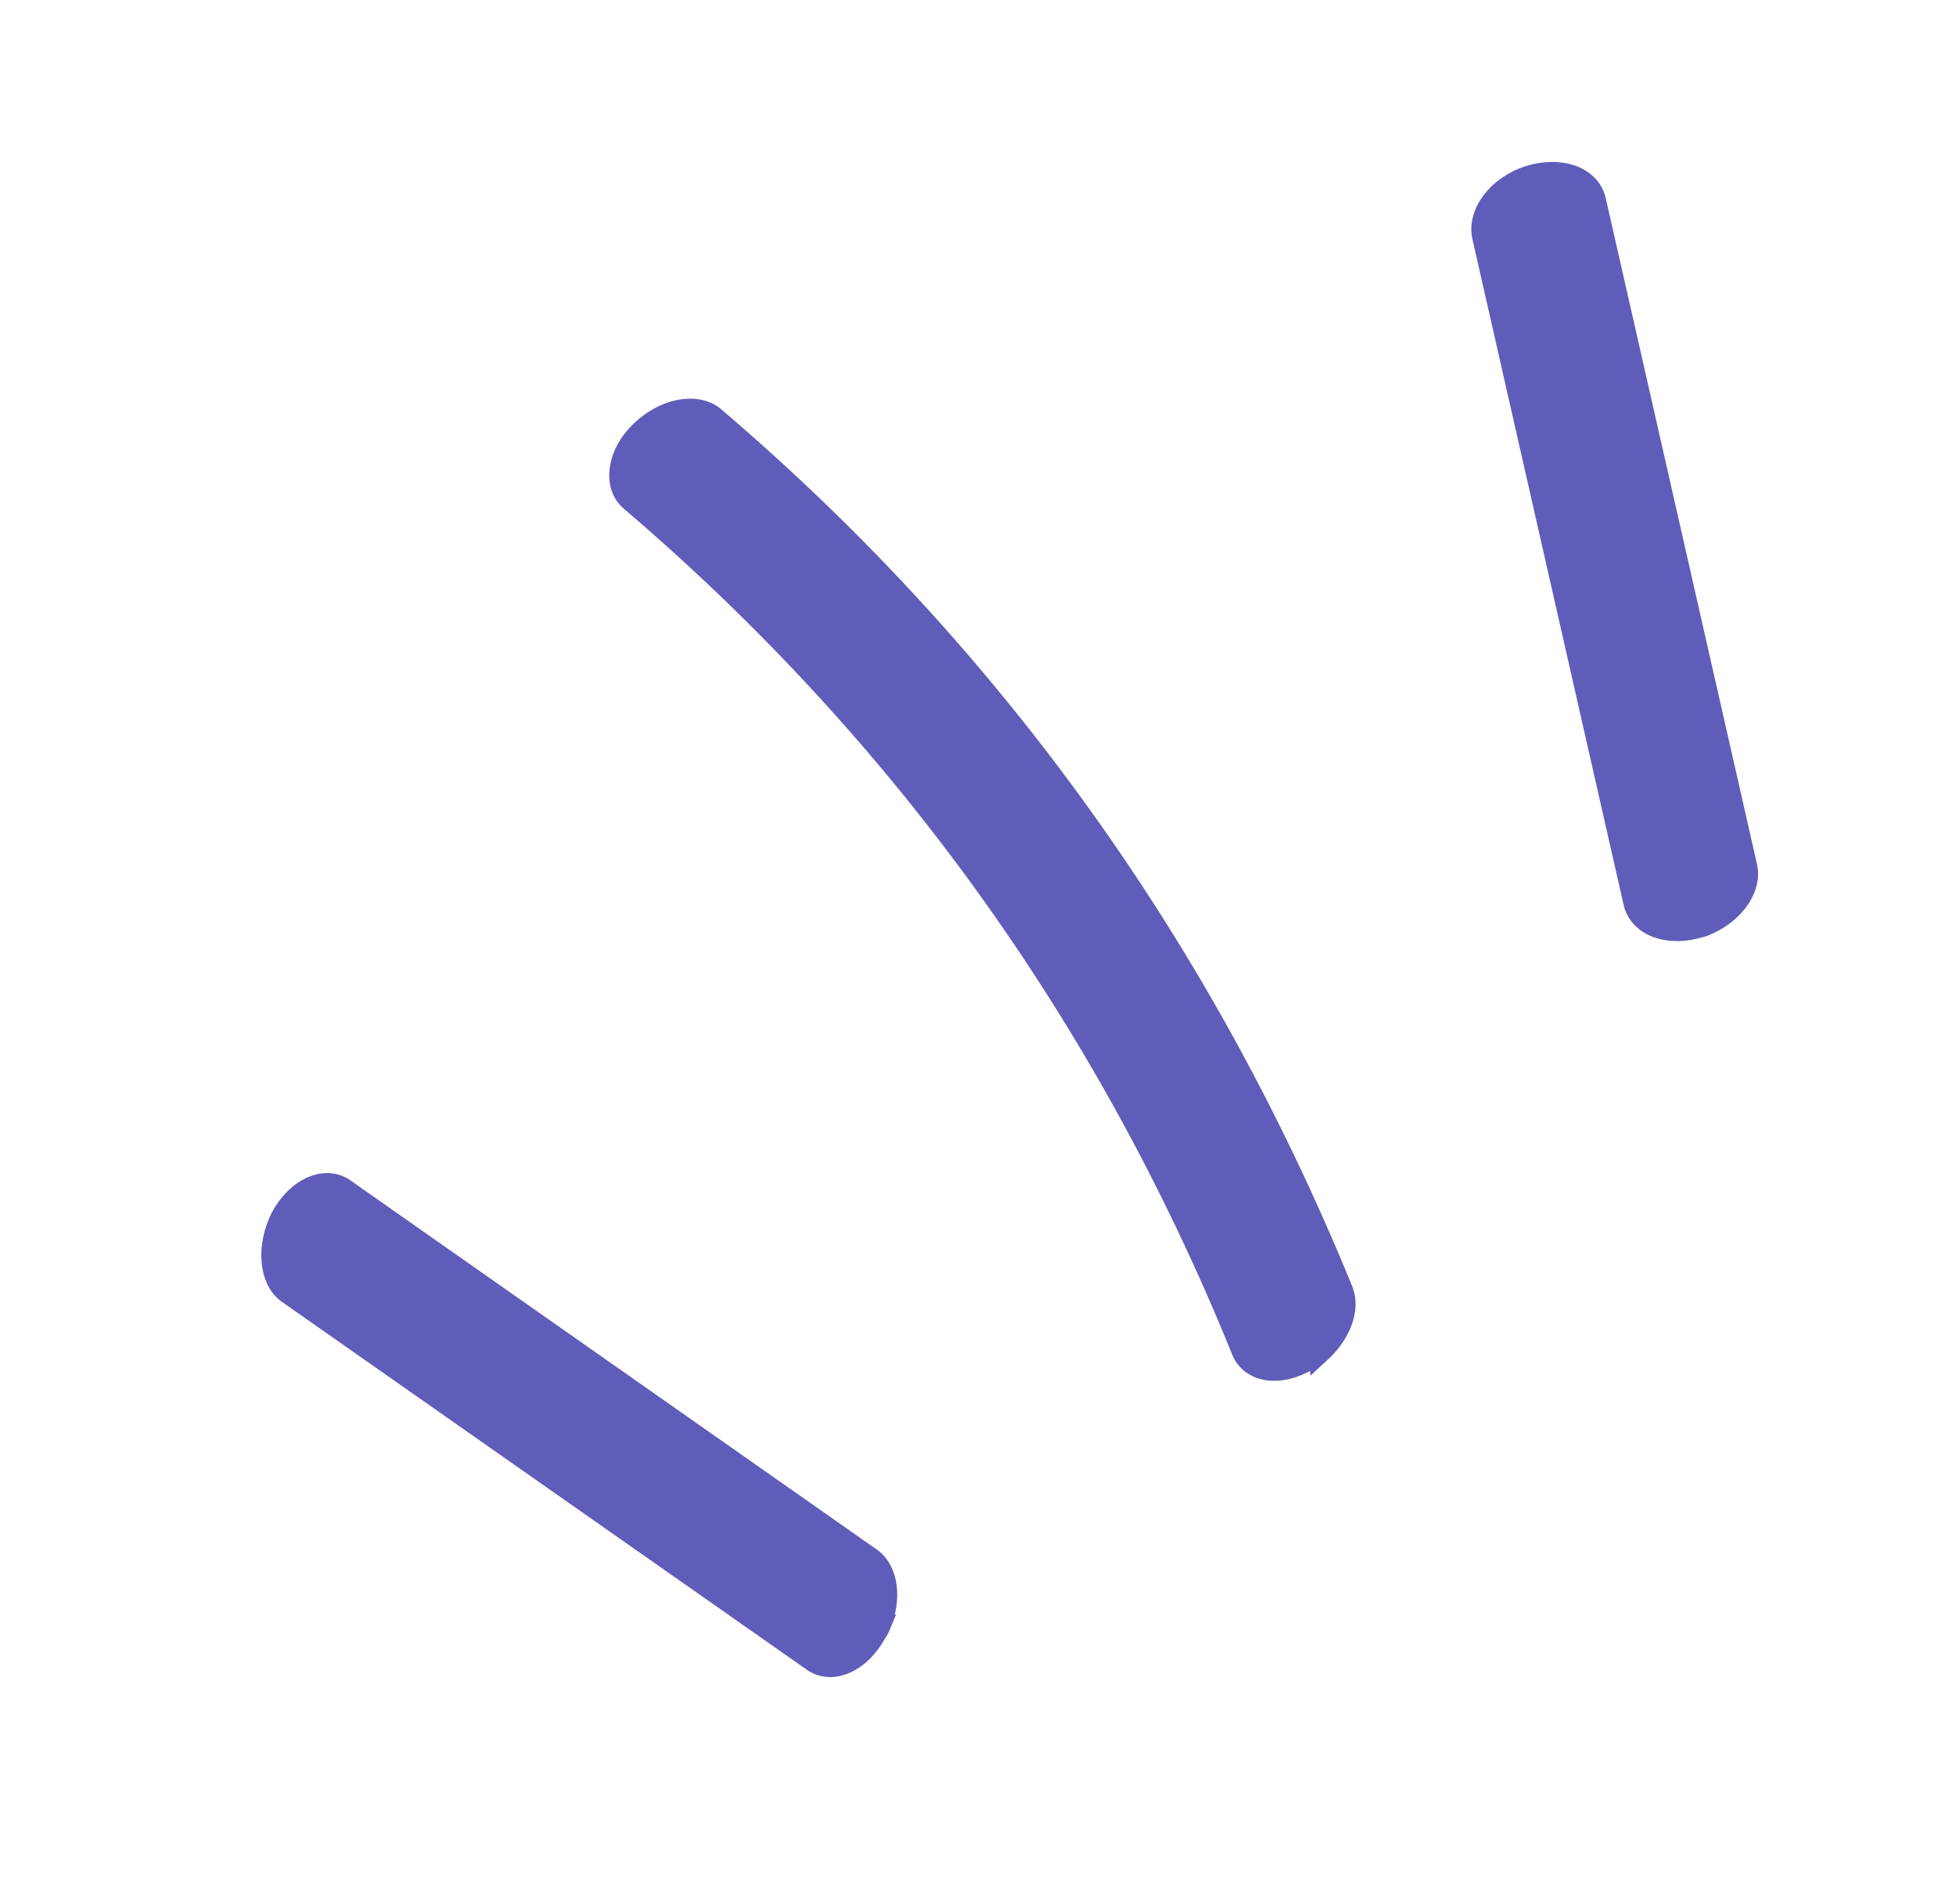
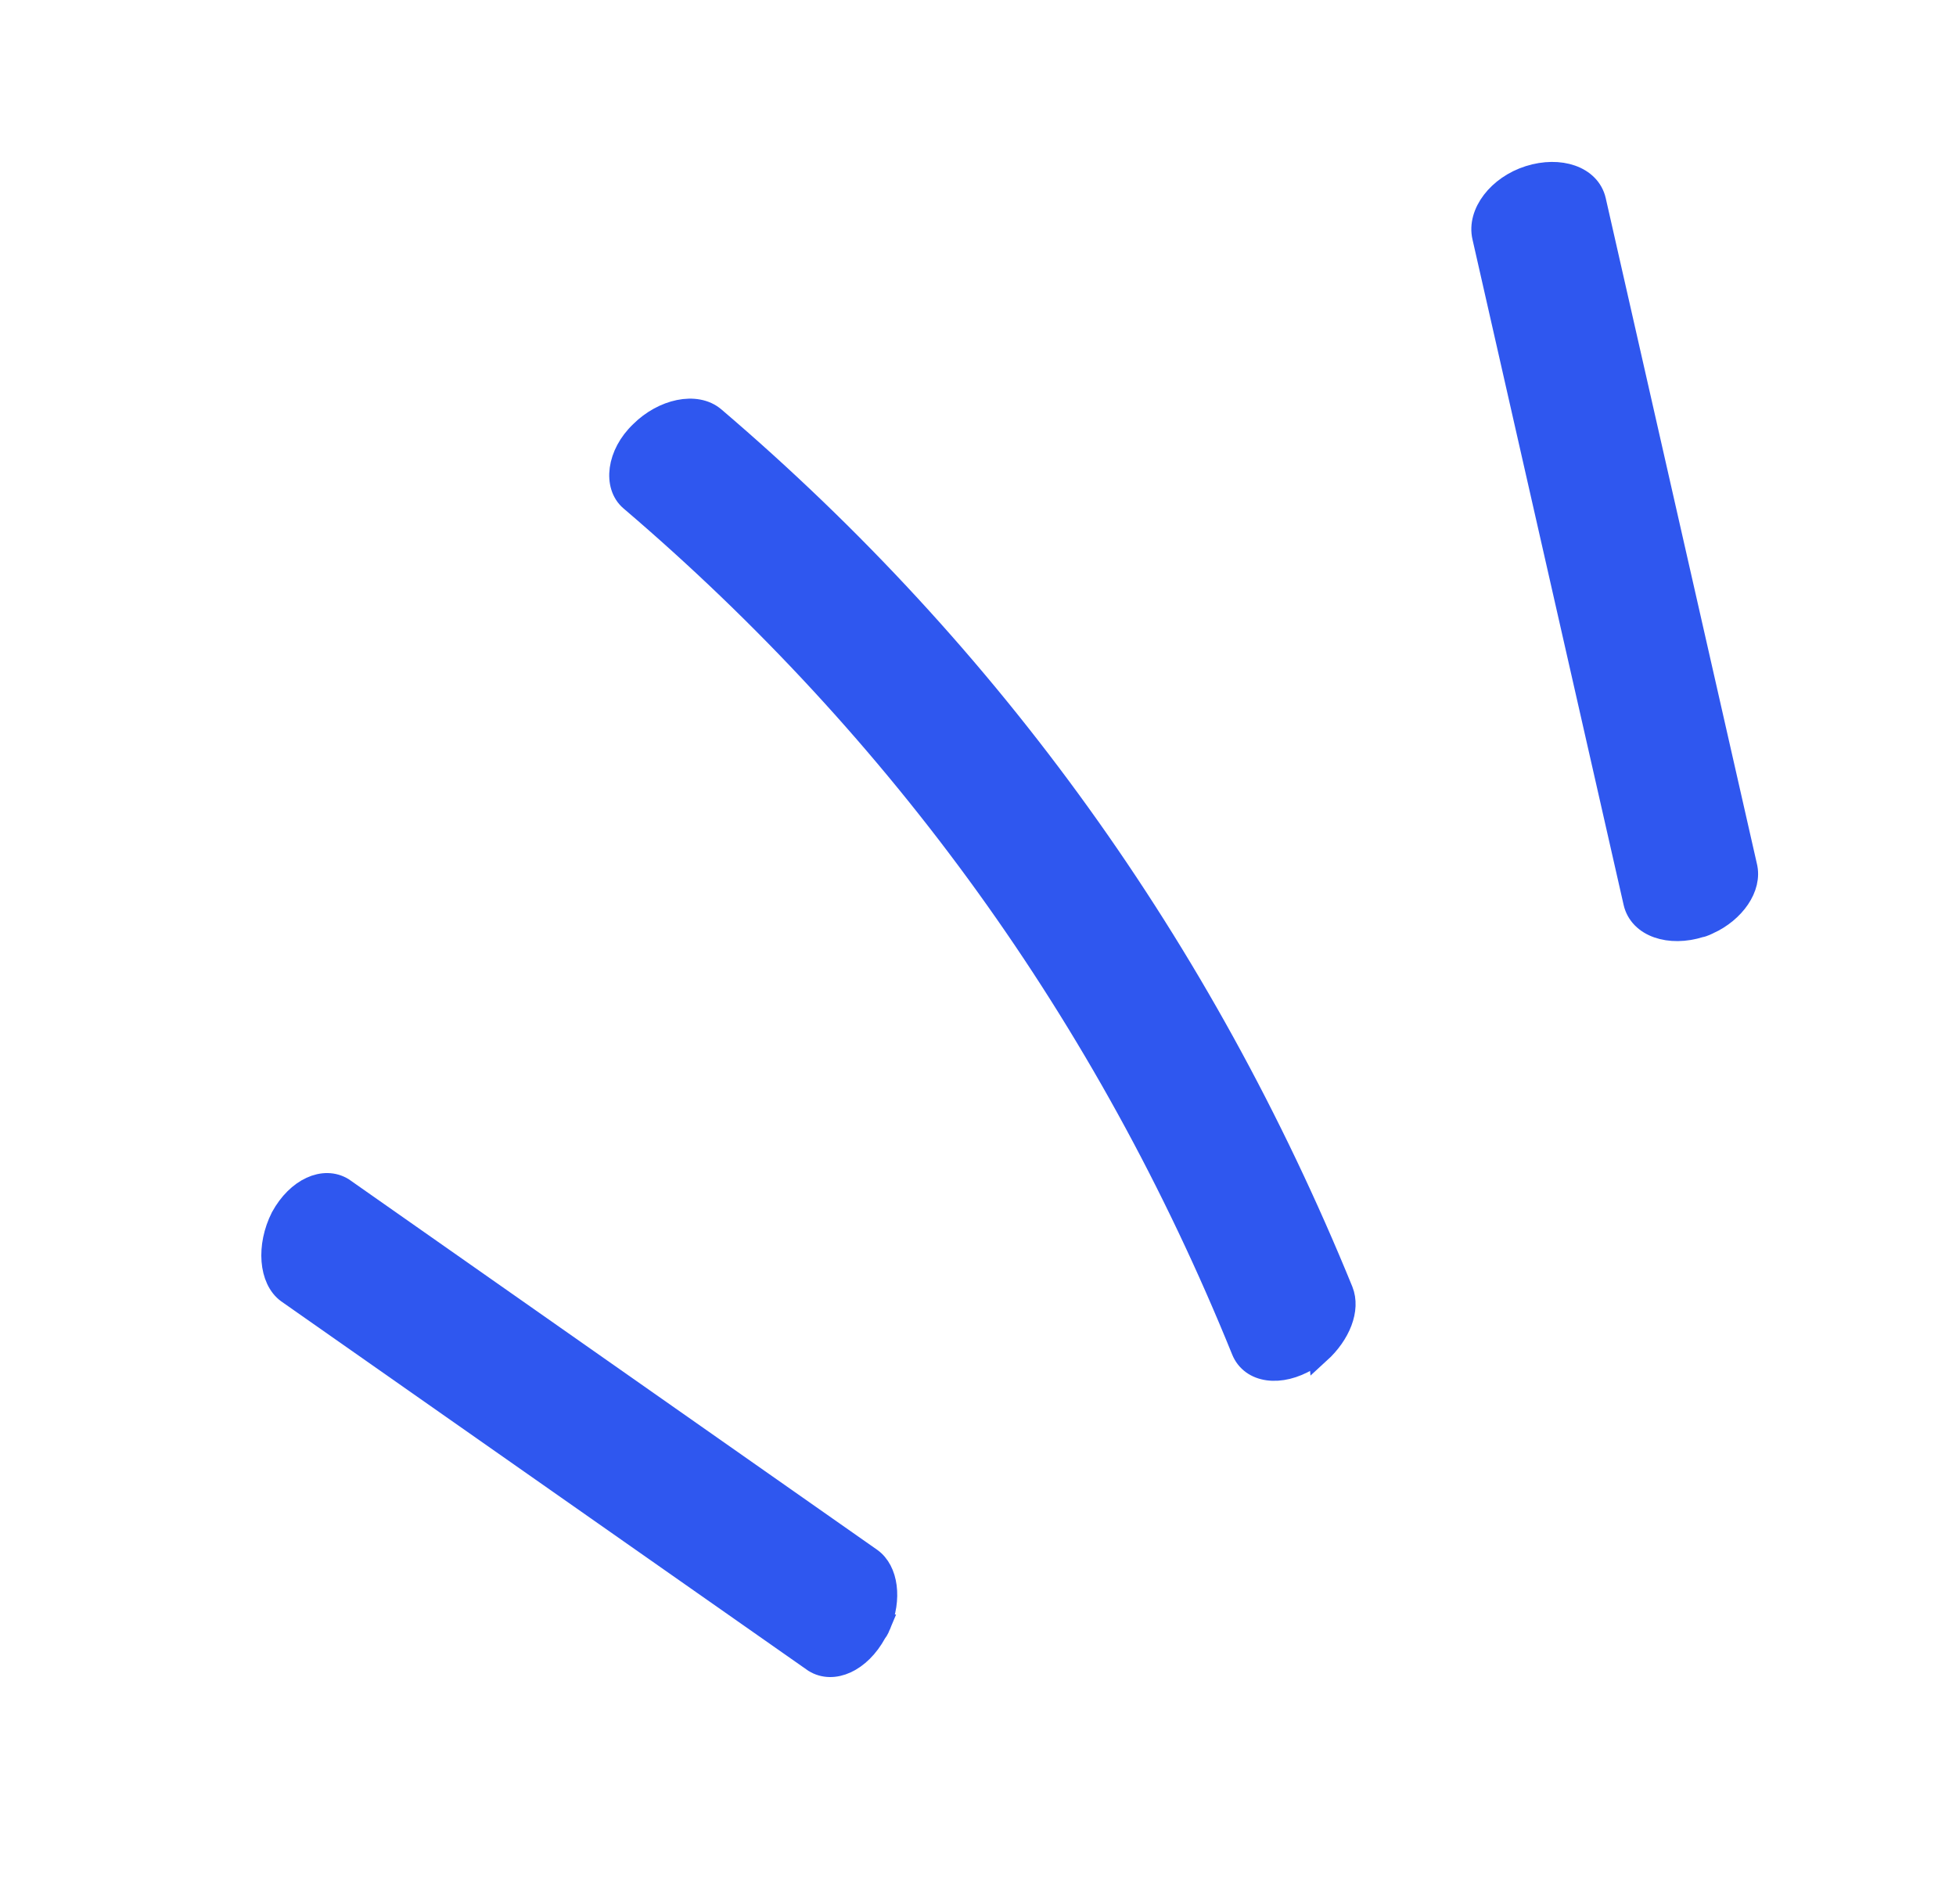
<svg xmlns="http://www.w3.org/2000/svg" width="74" height="72" viewBox="0 0 74 72" fill="none">
-   <path d="M49.912 51.117s-.257.202-.43.306c-1.042.628-2.145.488-2.483-.349-5.14-12.68-12.95-23.468-23.142-32.16-.634-.54-.5-1.732.388-2.575.843-.84 2.094-1.12 2.777-.538 10.483 8.941 18.454 20.035 23.755 33.02.283.706-.098 1.644-.861 2.34l-.004-.044z" fill="#605DBA" stroke="#605DBA" stroke-width=".83" stroke-miterlimit="10" />
-   <path d="M64.63 34.917s-.218.108-.309.115c-1.153.364-2.273-.002-2.48-.894L56.122 8.962c-.207-.893.577-1.909 1.73-2.273 1.154-.364 2.274.002 2.481.895l5.719 25.176c.2.802-.456 1.717-1.421 2.157v0z" fill="#605DBA" stroke="#605DBA" stroke-width=".85" stroke-miterlimit="10" />
-   <path d="M33.29 61.476s-.077.187-.16.285c-.596 1.092-1.607 1.535-2.324 1.092l-19.93-13.965c-.675-.492-.775-1.756-.225-2.845.596-1.092 1.607-1.536 2.324-1.093l19.979 14.008c.627.45.758 1.53.335 2.518z" fill="#605DBA" stroke="#605DBA" stroke-width=".82" stroke-miterlimit="10" />
+   <path d="M49.912 51.117s-.257.202-.43.306c-1.042.628-2.145.488-2.483-.349-5.14-12.68-12.95-23.468-23.142-32.16-.634-.54-.5-1.732.388-2.575.843-.84 2.094-1.12 2.777-.538 10.483 8.941 18.454 20.035 23.755 33.02.283.706-.098 1.644-.861 2.34l-.004-.044z" fill="#2f57ef" stroke="#2f57ef" stroke-width=".83" stroke-miterlimit="10" />
+   <path d="M64.63 34.917s-.218.108-.309.115c-1.153.364-2.273-.002-2.48-.894L56.122 8.962c-.207-.893.577-1.909 1.73-2.273 1.154-.364 2.274.002 2.481.895l5.719 25.176c.2.802-.456 1.717-1.421 2.157v0z" fill="#2f57ef" stroke="#2f57ef" stroke-width=".85" stroke-miterlimit="10" />
+   <path d="M33.29 61.476s-.077.187-.16.285c-.596 1.092-1.607 1.535-2.324 1.092l-19.93-13.965c-.675-.492-.775-1.756-.225-2.845.596-1.092 1.607-1.536 2.324-1.093l19.979 14.008c.627.45.758 1.53.335 2.518z" fill="#2f57ef" stroke="#2f57ef" stroke-width=".82" stroke-miterlimit="10" />
</svg>
